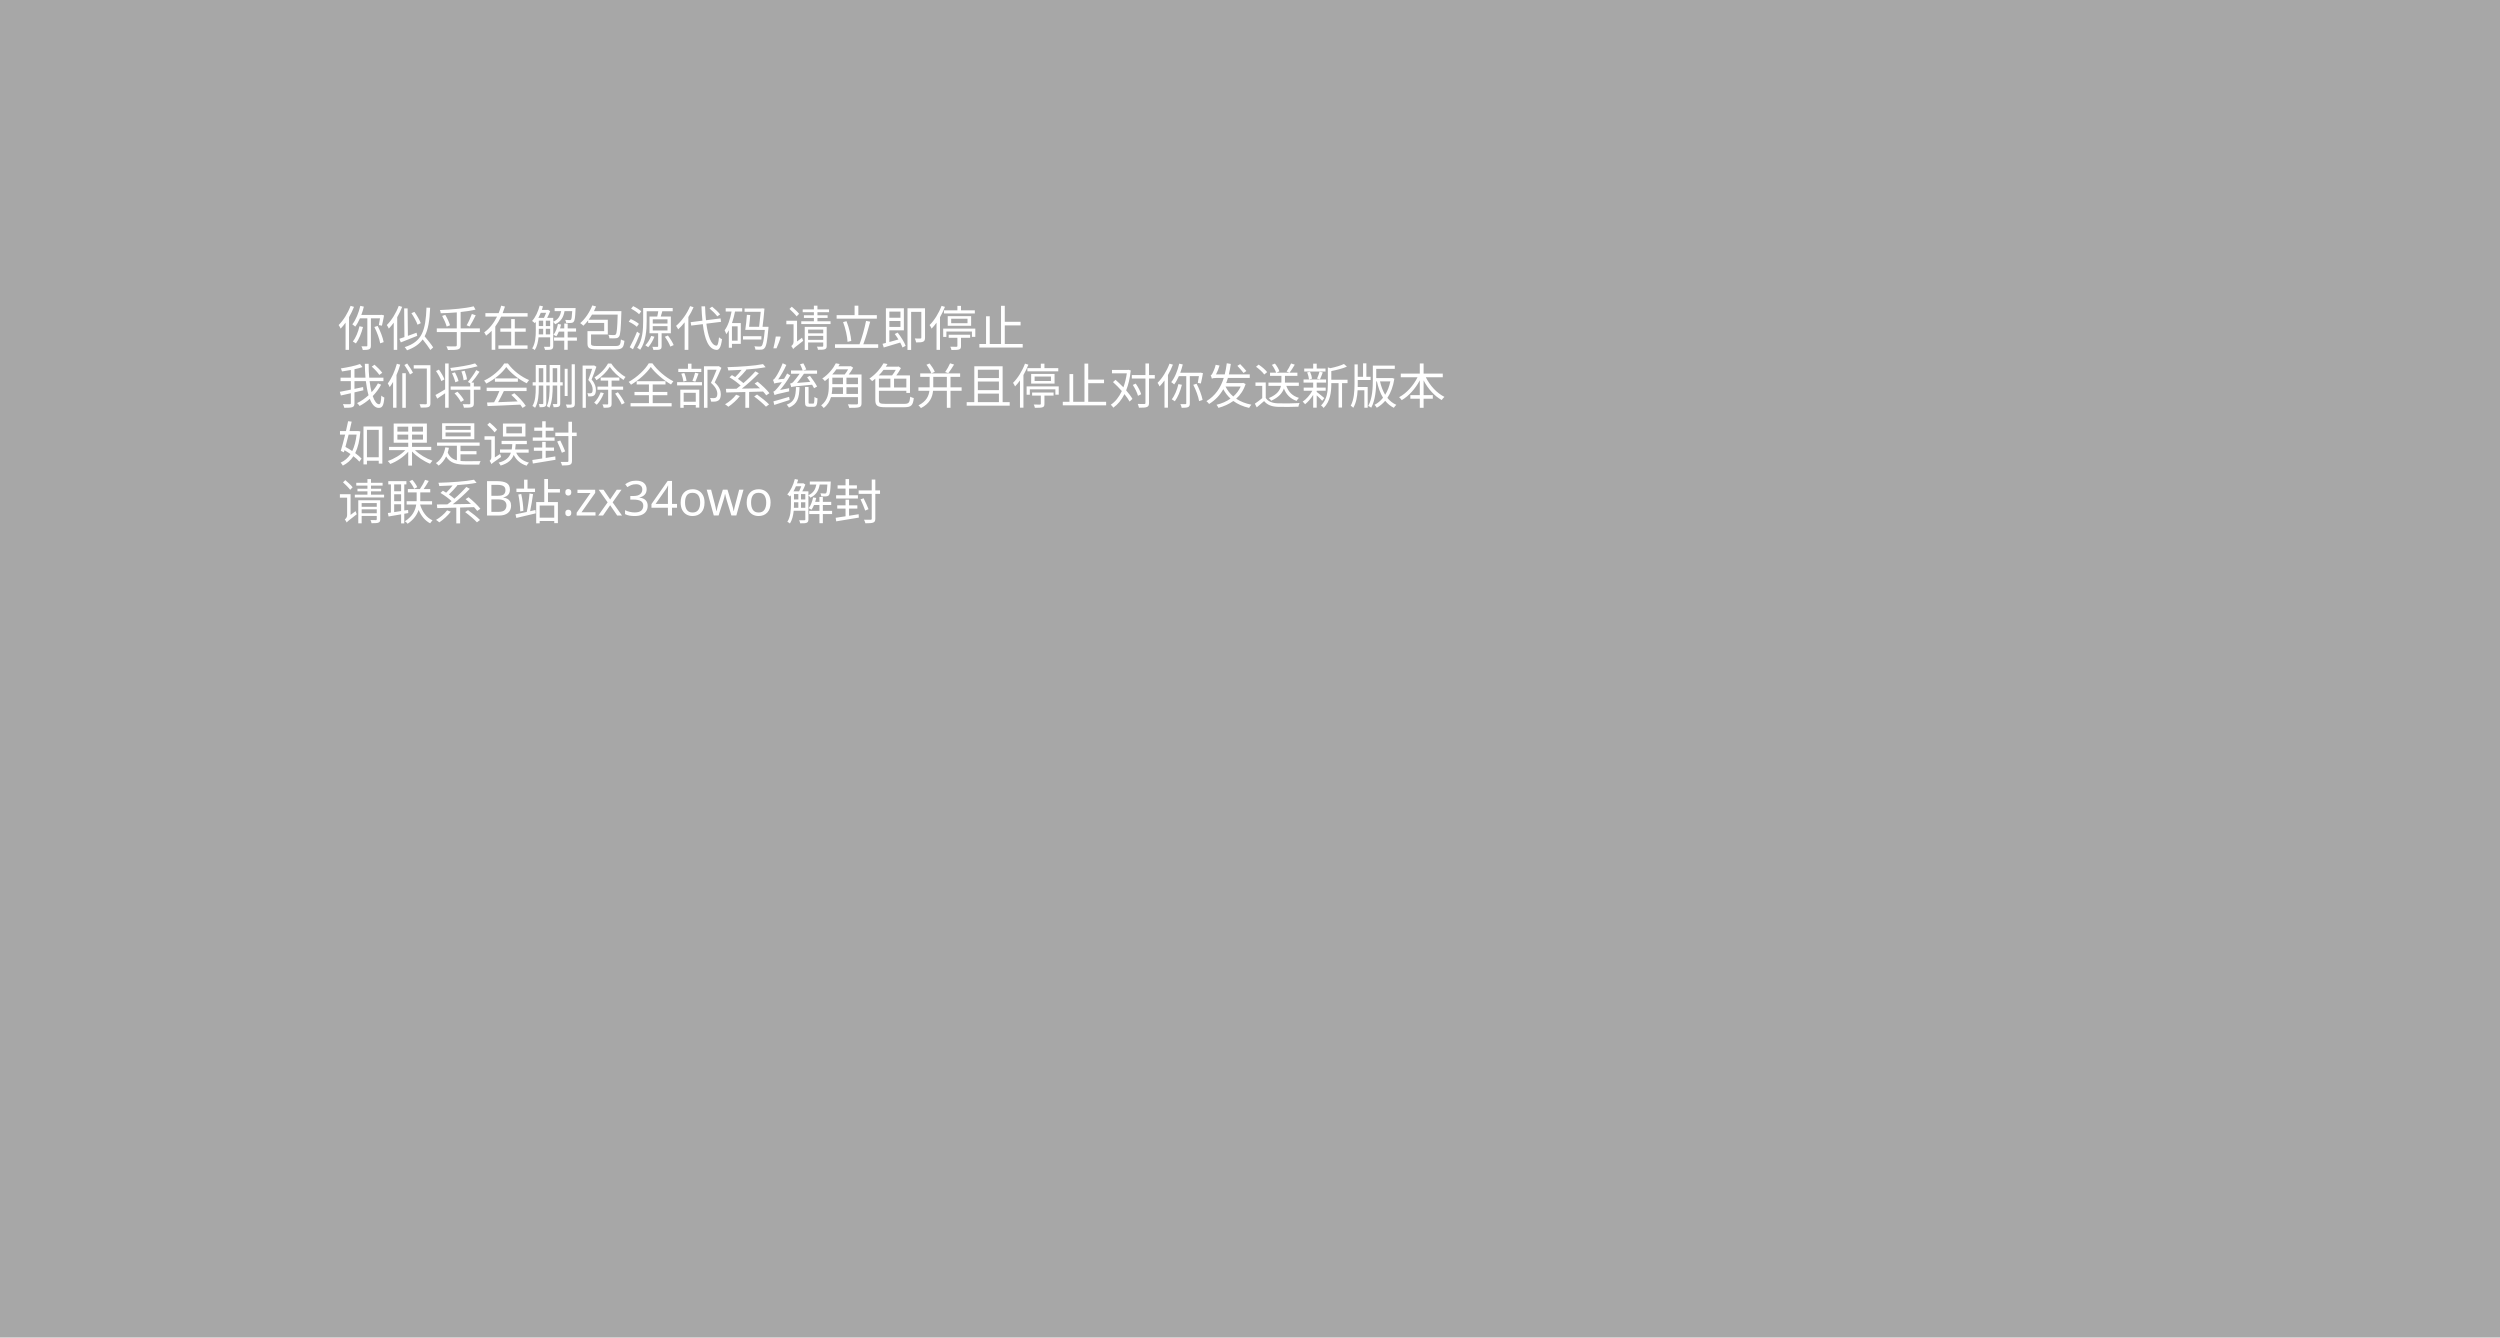
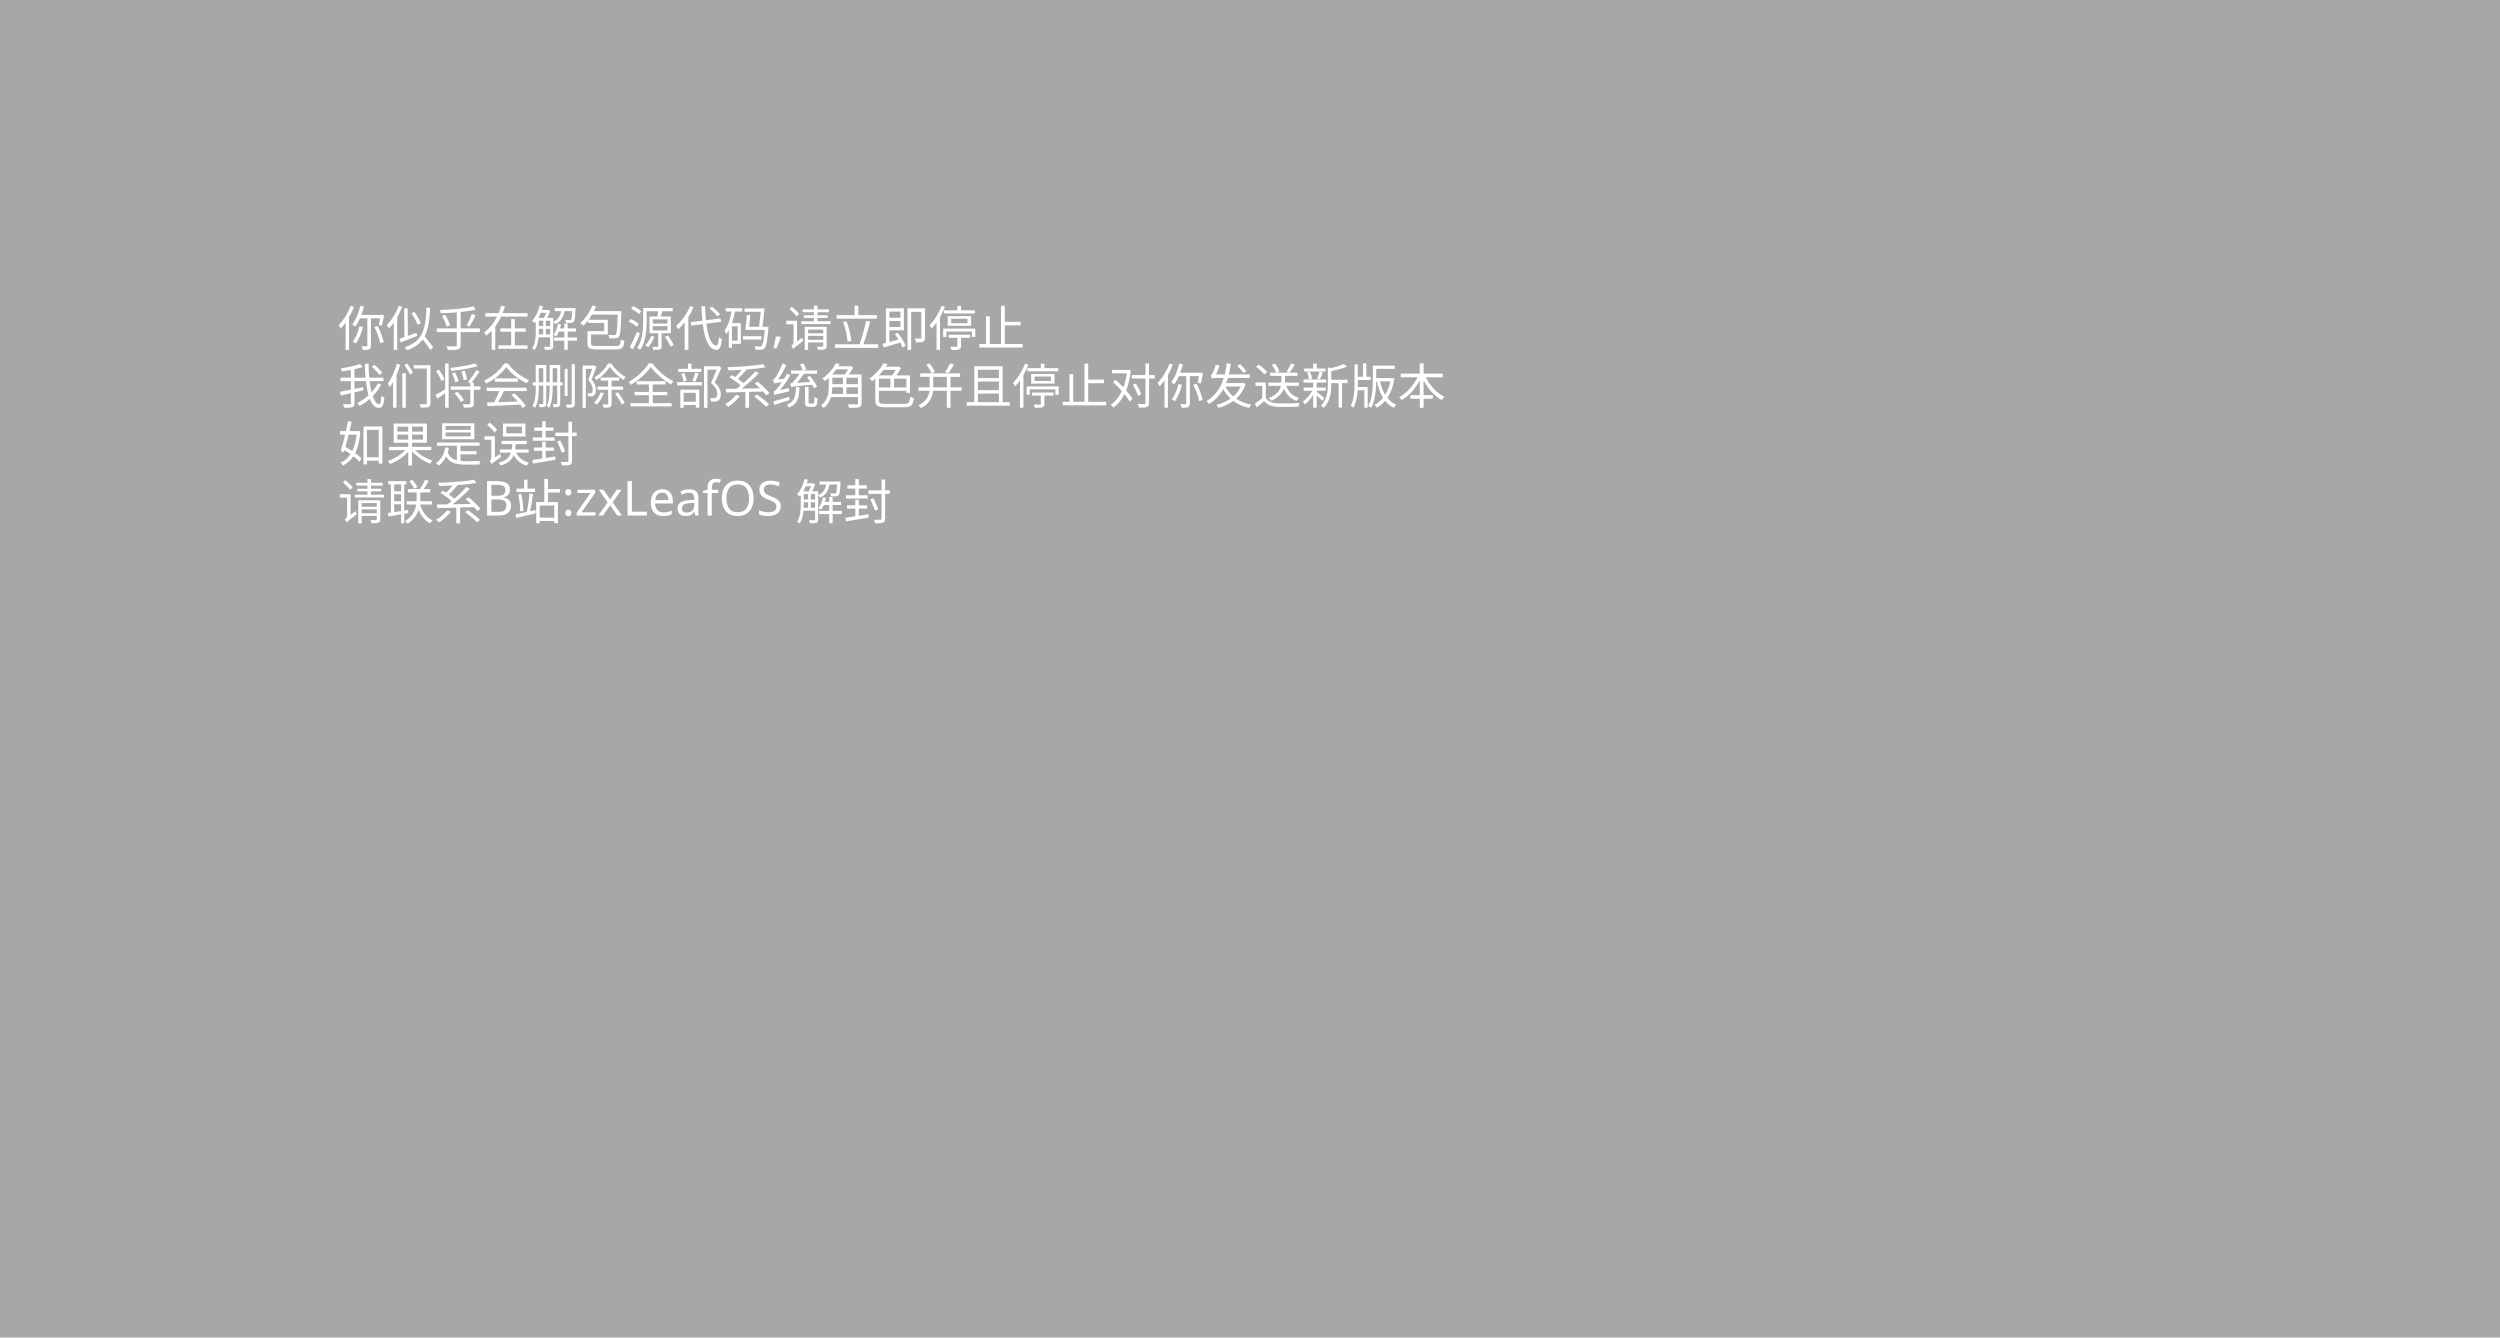
<svg xmlns="http://www.w3.org/2000/svg" version="1.1" width="1037.949" height="555.286" viewBox="0,0,1037.949,555.286">
  <g transform="translate(154.6827,74.21435)">
    <g stroke="none" stroke-miterlimit="10">
      <path d="M-154.683,481.071v-555.286h1037.949v555.286z" fill-opacity="0.306" fill="#000000" stroke-width="0" />
      <text transform="translate(-14.41288,69.48211) scale(0.5,0.5)" font-size="40" xml:space="preserve" fill="#ffffff" stroke-width="1" font-family="&quot;MiSans-Heavy&quot;, Sans Serif" font-weight="normal" text-anchor="start">
        <tspan x="0" dy="0">你似乎在解包源代码,请立即停止</tspan>
        <tspan x="0" dy="48px">我们将会删除全部系统角色并且停止对你发送新版本</tspan>
        <tspan x="0" dy="48px">如果是误封</tspan>
-         <tspan x="0" dy="48px">请联系B站:zx34owo 解封</tspan>
+         <tspan x="0" dy="48px">请联系B站:zxLeafOS 解封</tspan>
      </text>
    </g>
  </g>
</svg>
